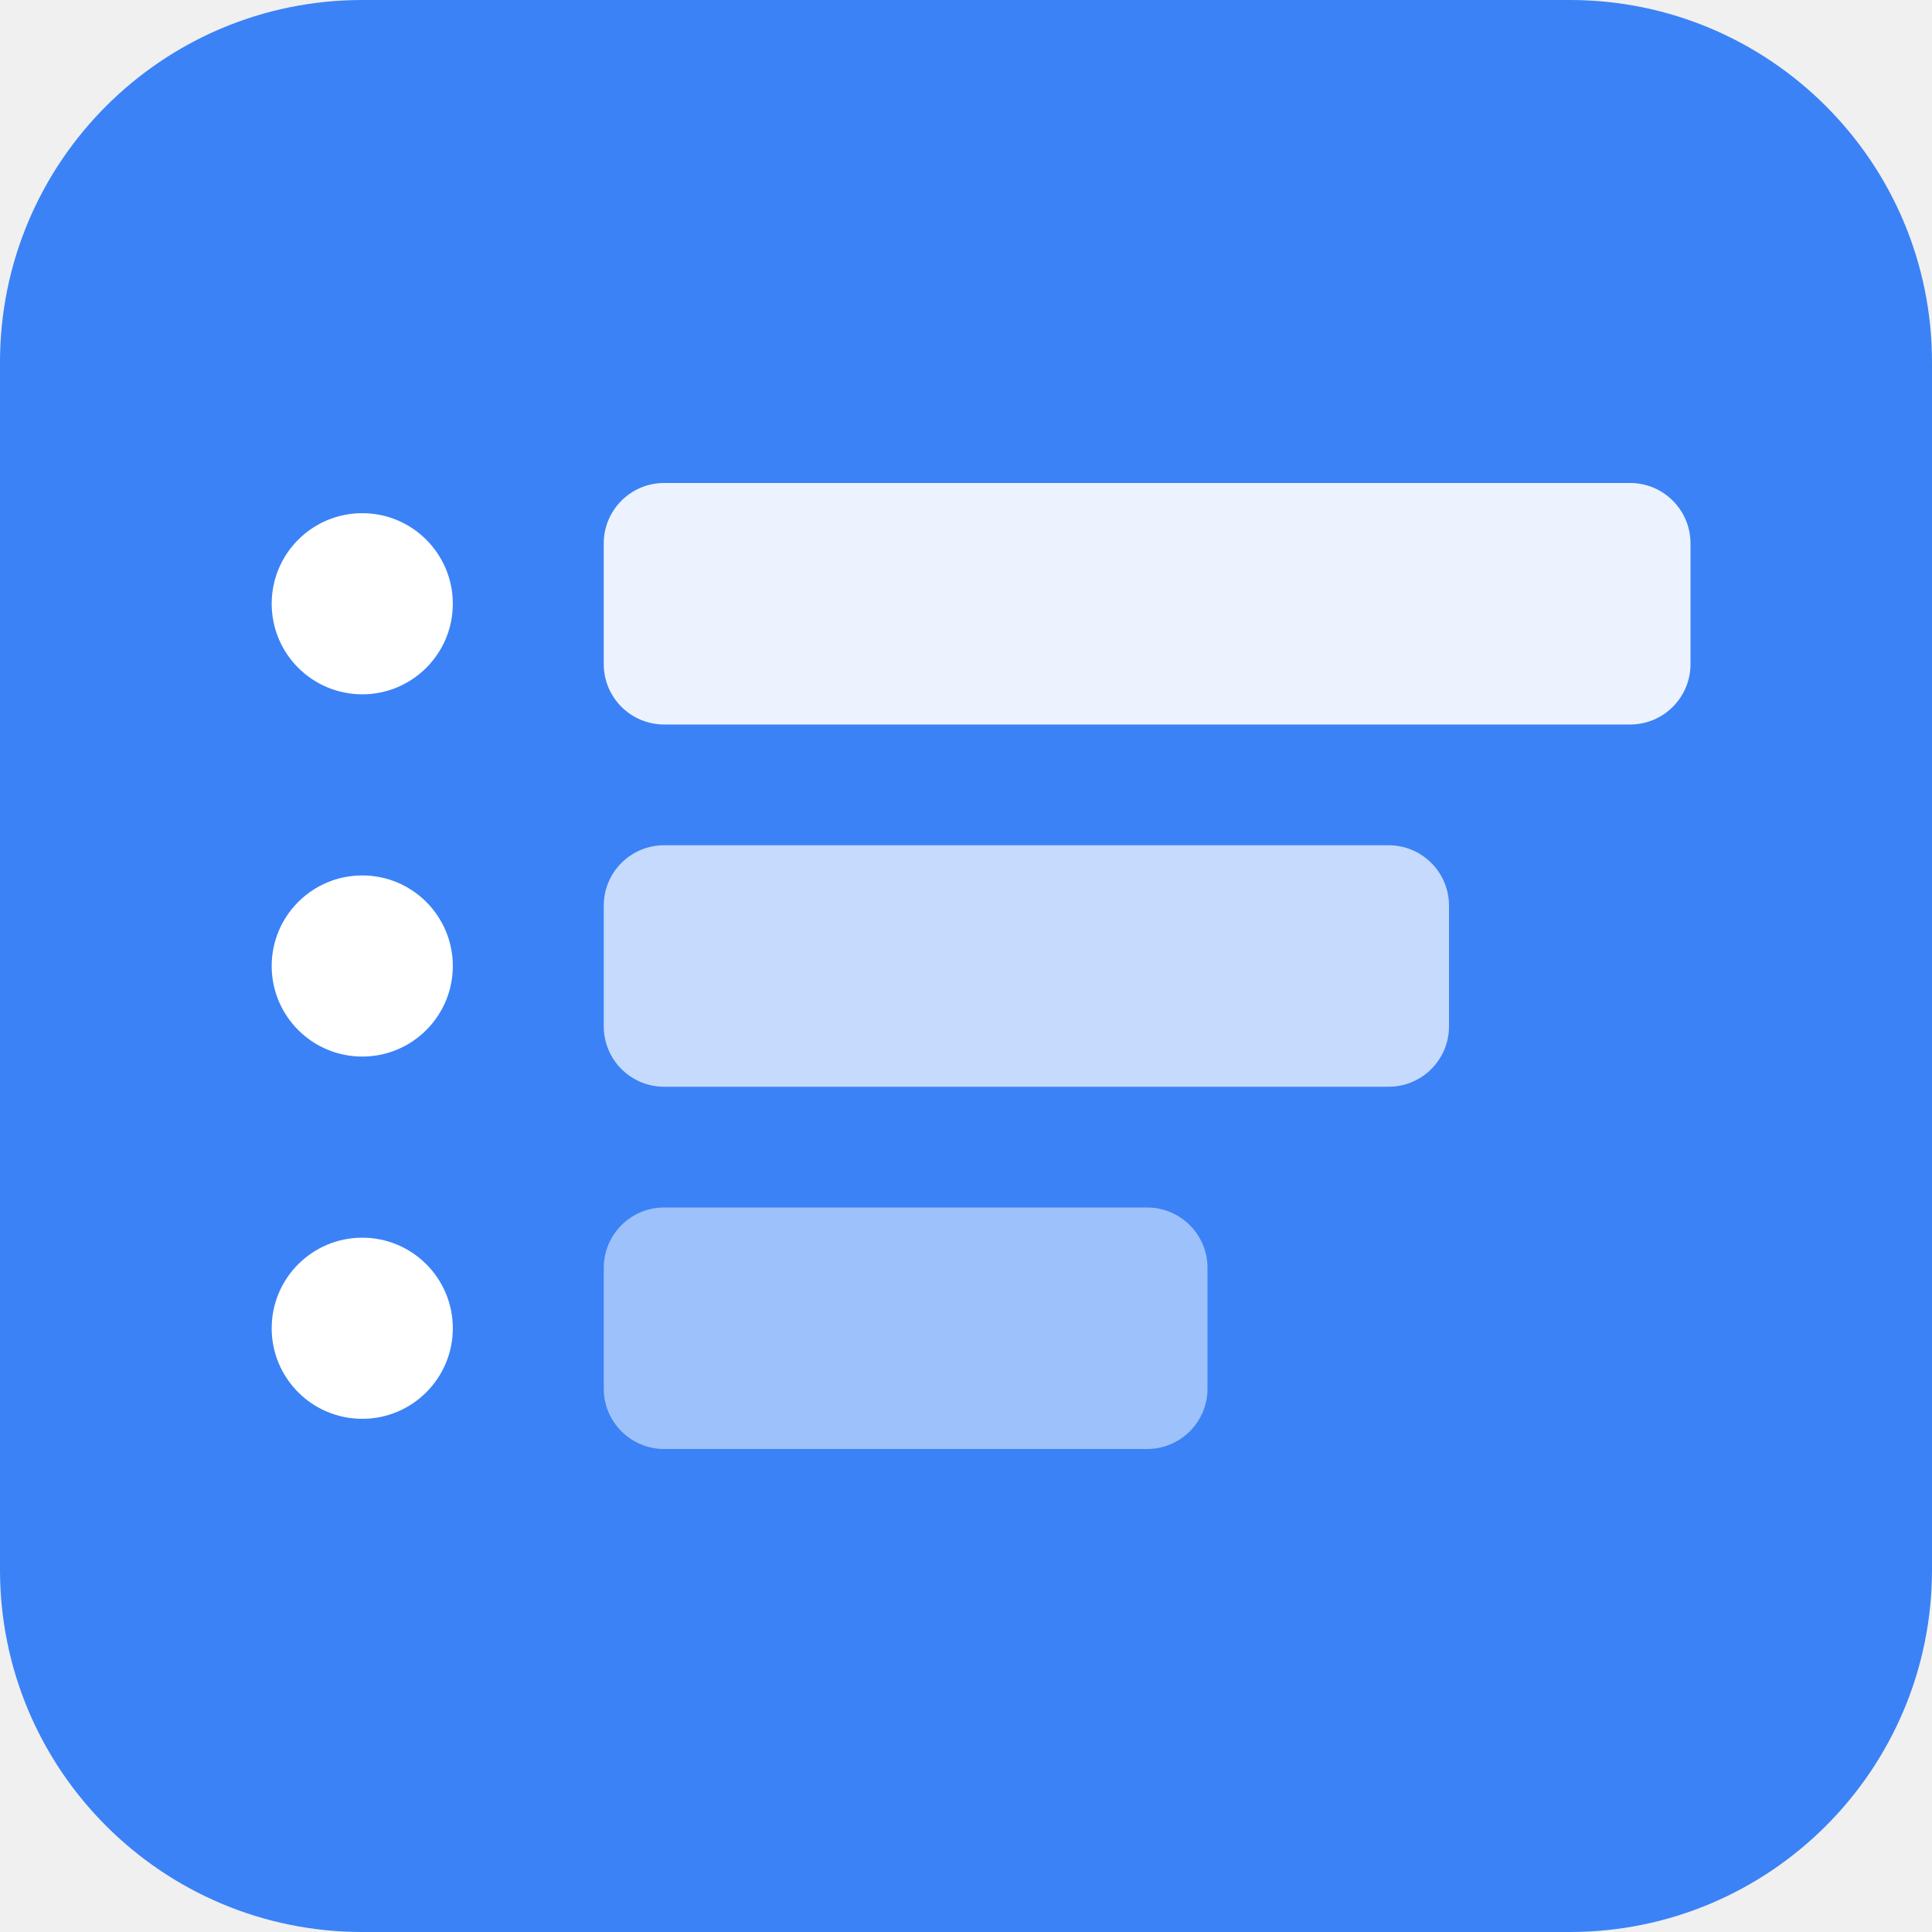
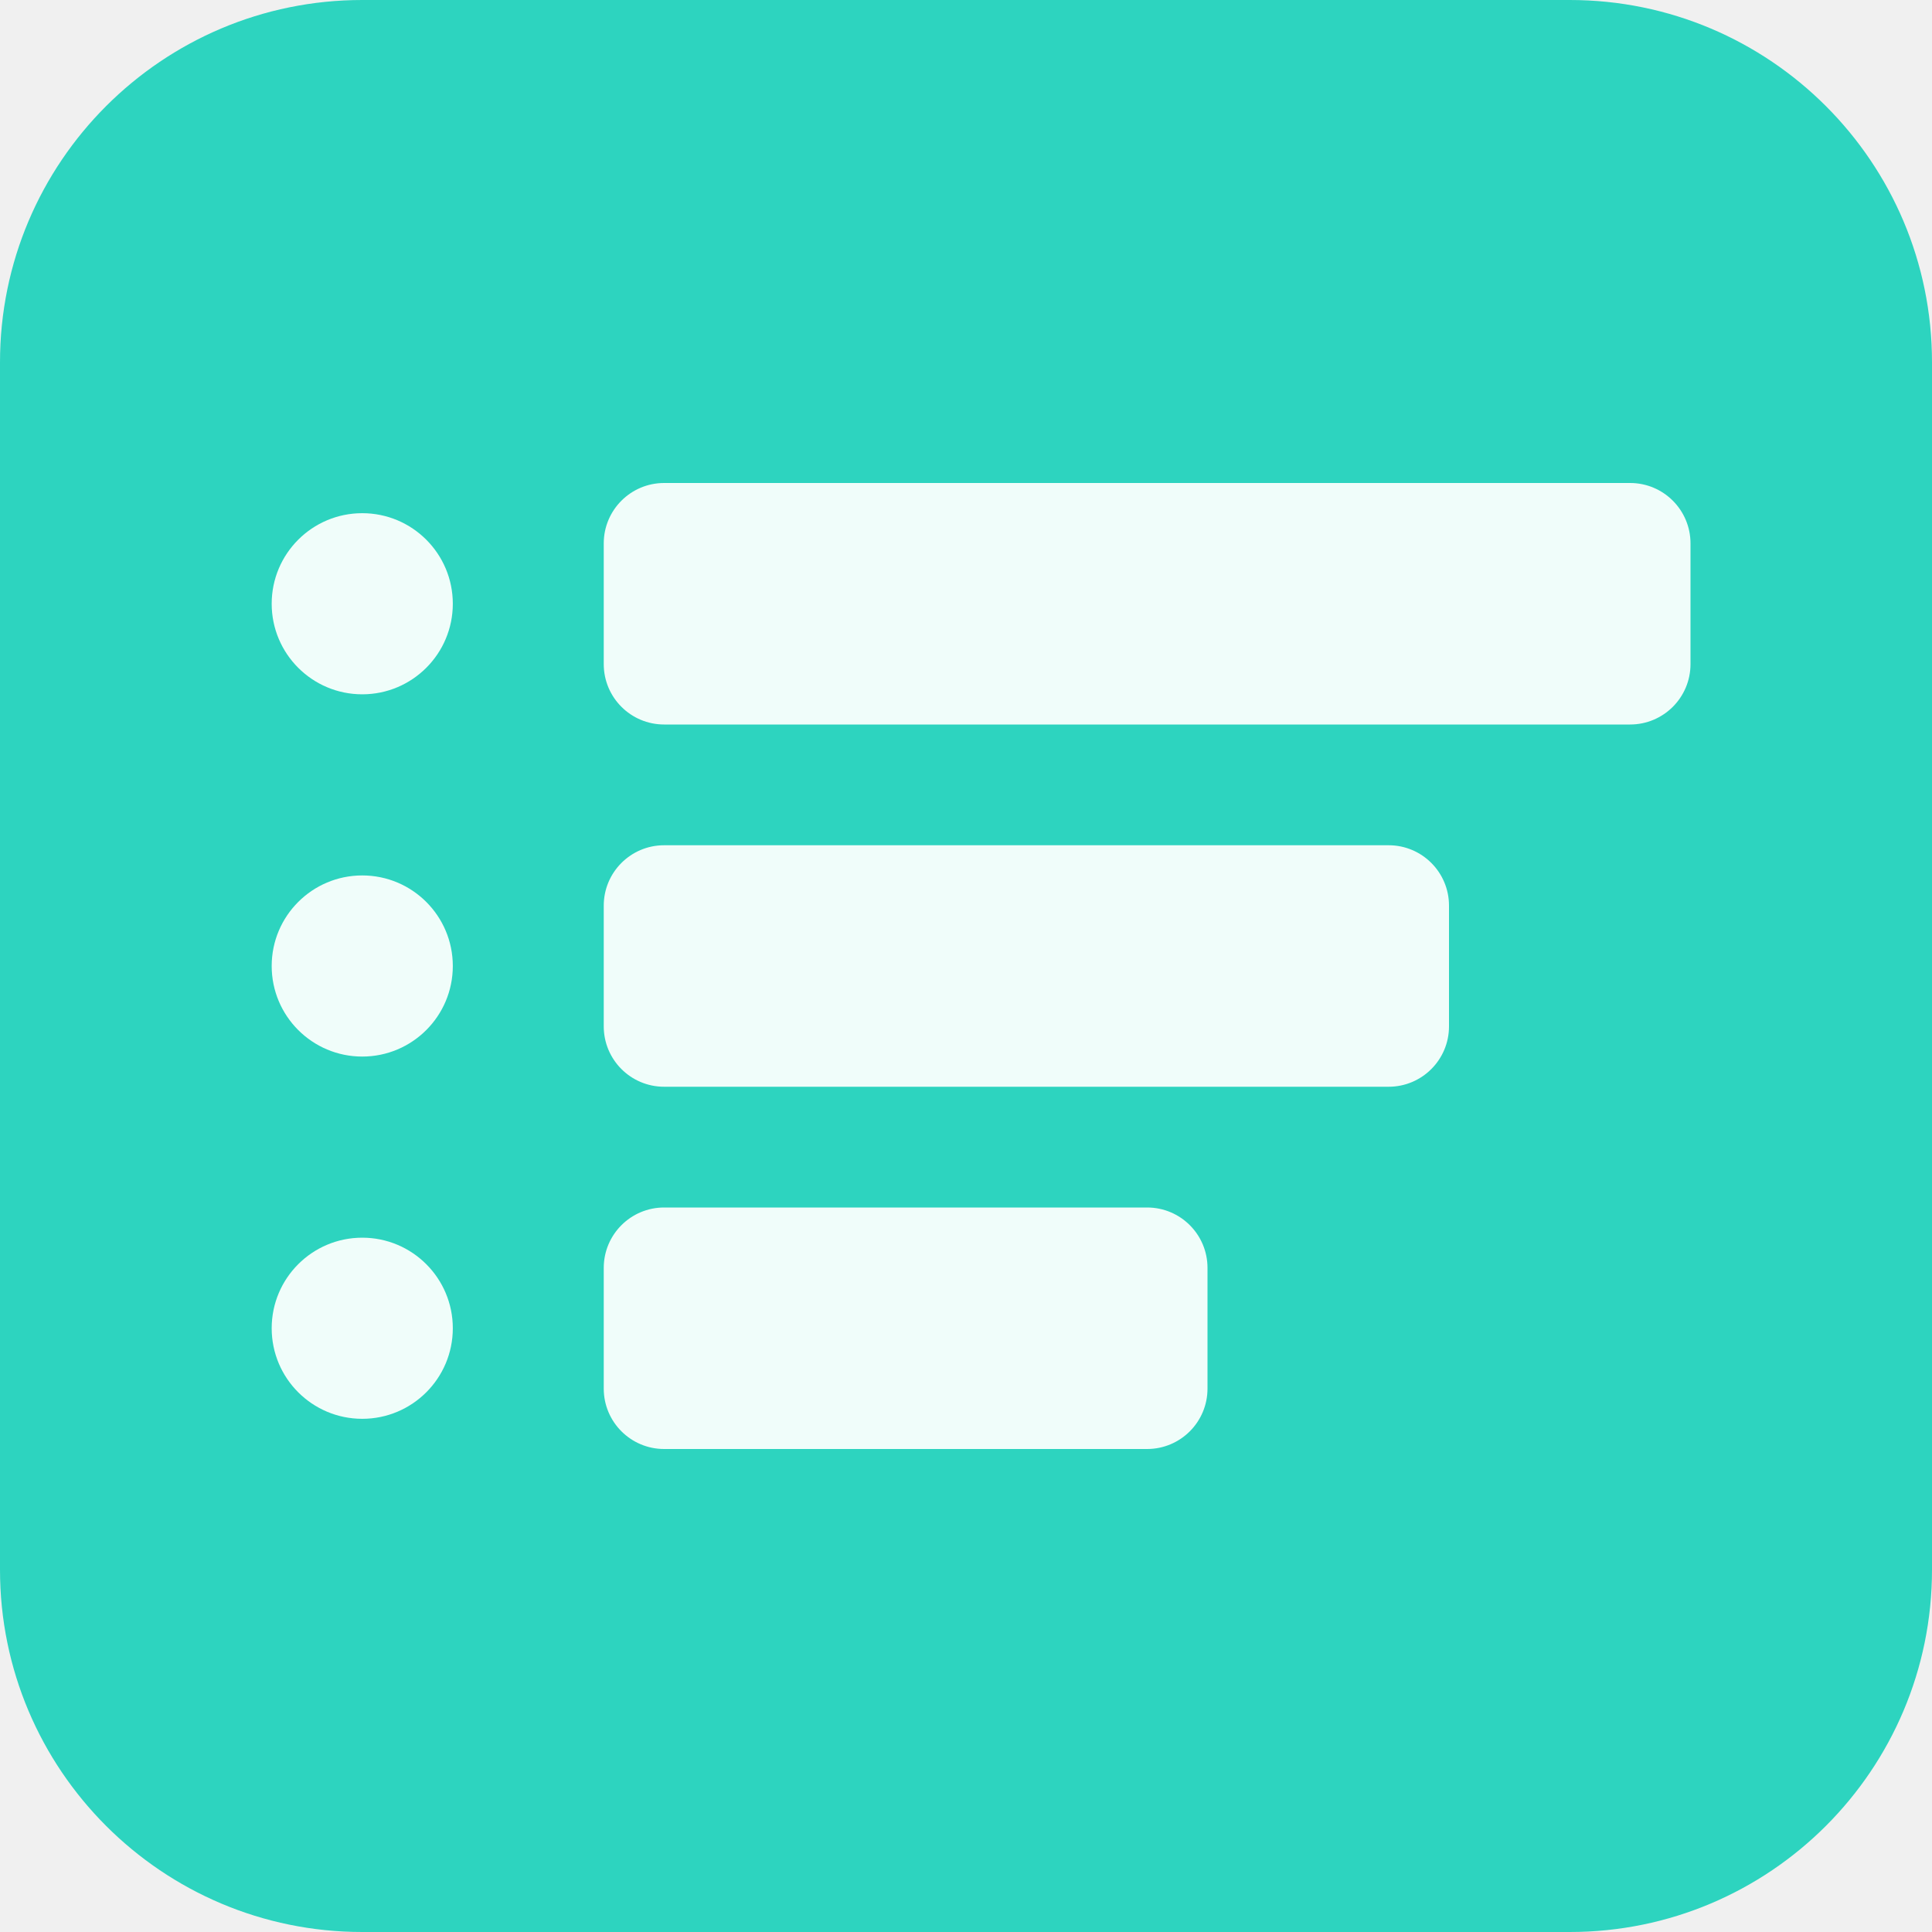
<svg xmlns="http://www.w3.org/2000/svg" viewBox="0 0 32 32">
-   <rect width="32" height="32" rx="6" fill="#3b82f6" />
-   <rect x="10" y="8" width="18" height="4" rx="1" fill="white" opacity="0.9" />
-   <rect x="10" y="14" width="14" height="4" rx="1" fill="white" opacity="0.7" />
-   <rect x="10" y="20" width="10" height="4" rx="1" fill="white" opacity="0.5" />
-   <circle cx="6" cy="10" r="1.5" fill="white" />
-   <circle cx="6" cy="16" r="1.5" fill="white" />
-   <circle cx="6" cy="22" r="1.5" fill="white" />
+   <rect width="32" height="32" rx="6" fill="#2dd4bf" />
+   <rect x="10" y="8" width="18" height="4" rx="1" fill="#f0fdfa" />
+   <rect x="10" y="14" width="14" height="4" rx="1" fill="#f0fdfa" />
+   <rect x="10" y="20" width="10" height="4" rx="1" fill="#f0fdfa" />
+   <circle cx="6" cy="10" r="1.5" fill="#f0fdfa" />
+   <circle cx="6" cy="16" r="1.5" fill="#f0fdfa" />
+   <circle cx="6" cy="22" r="1.5" fill="#f0fdfa" />
</svg>
